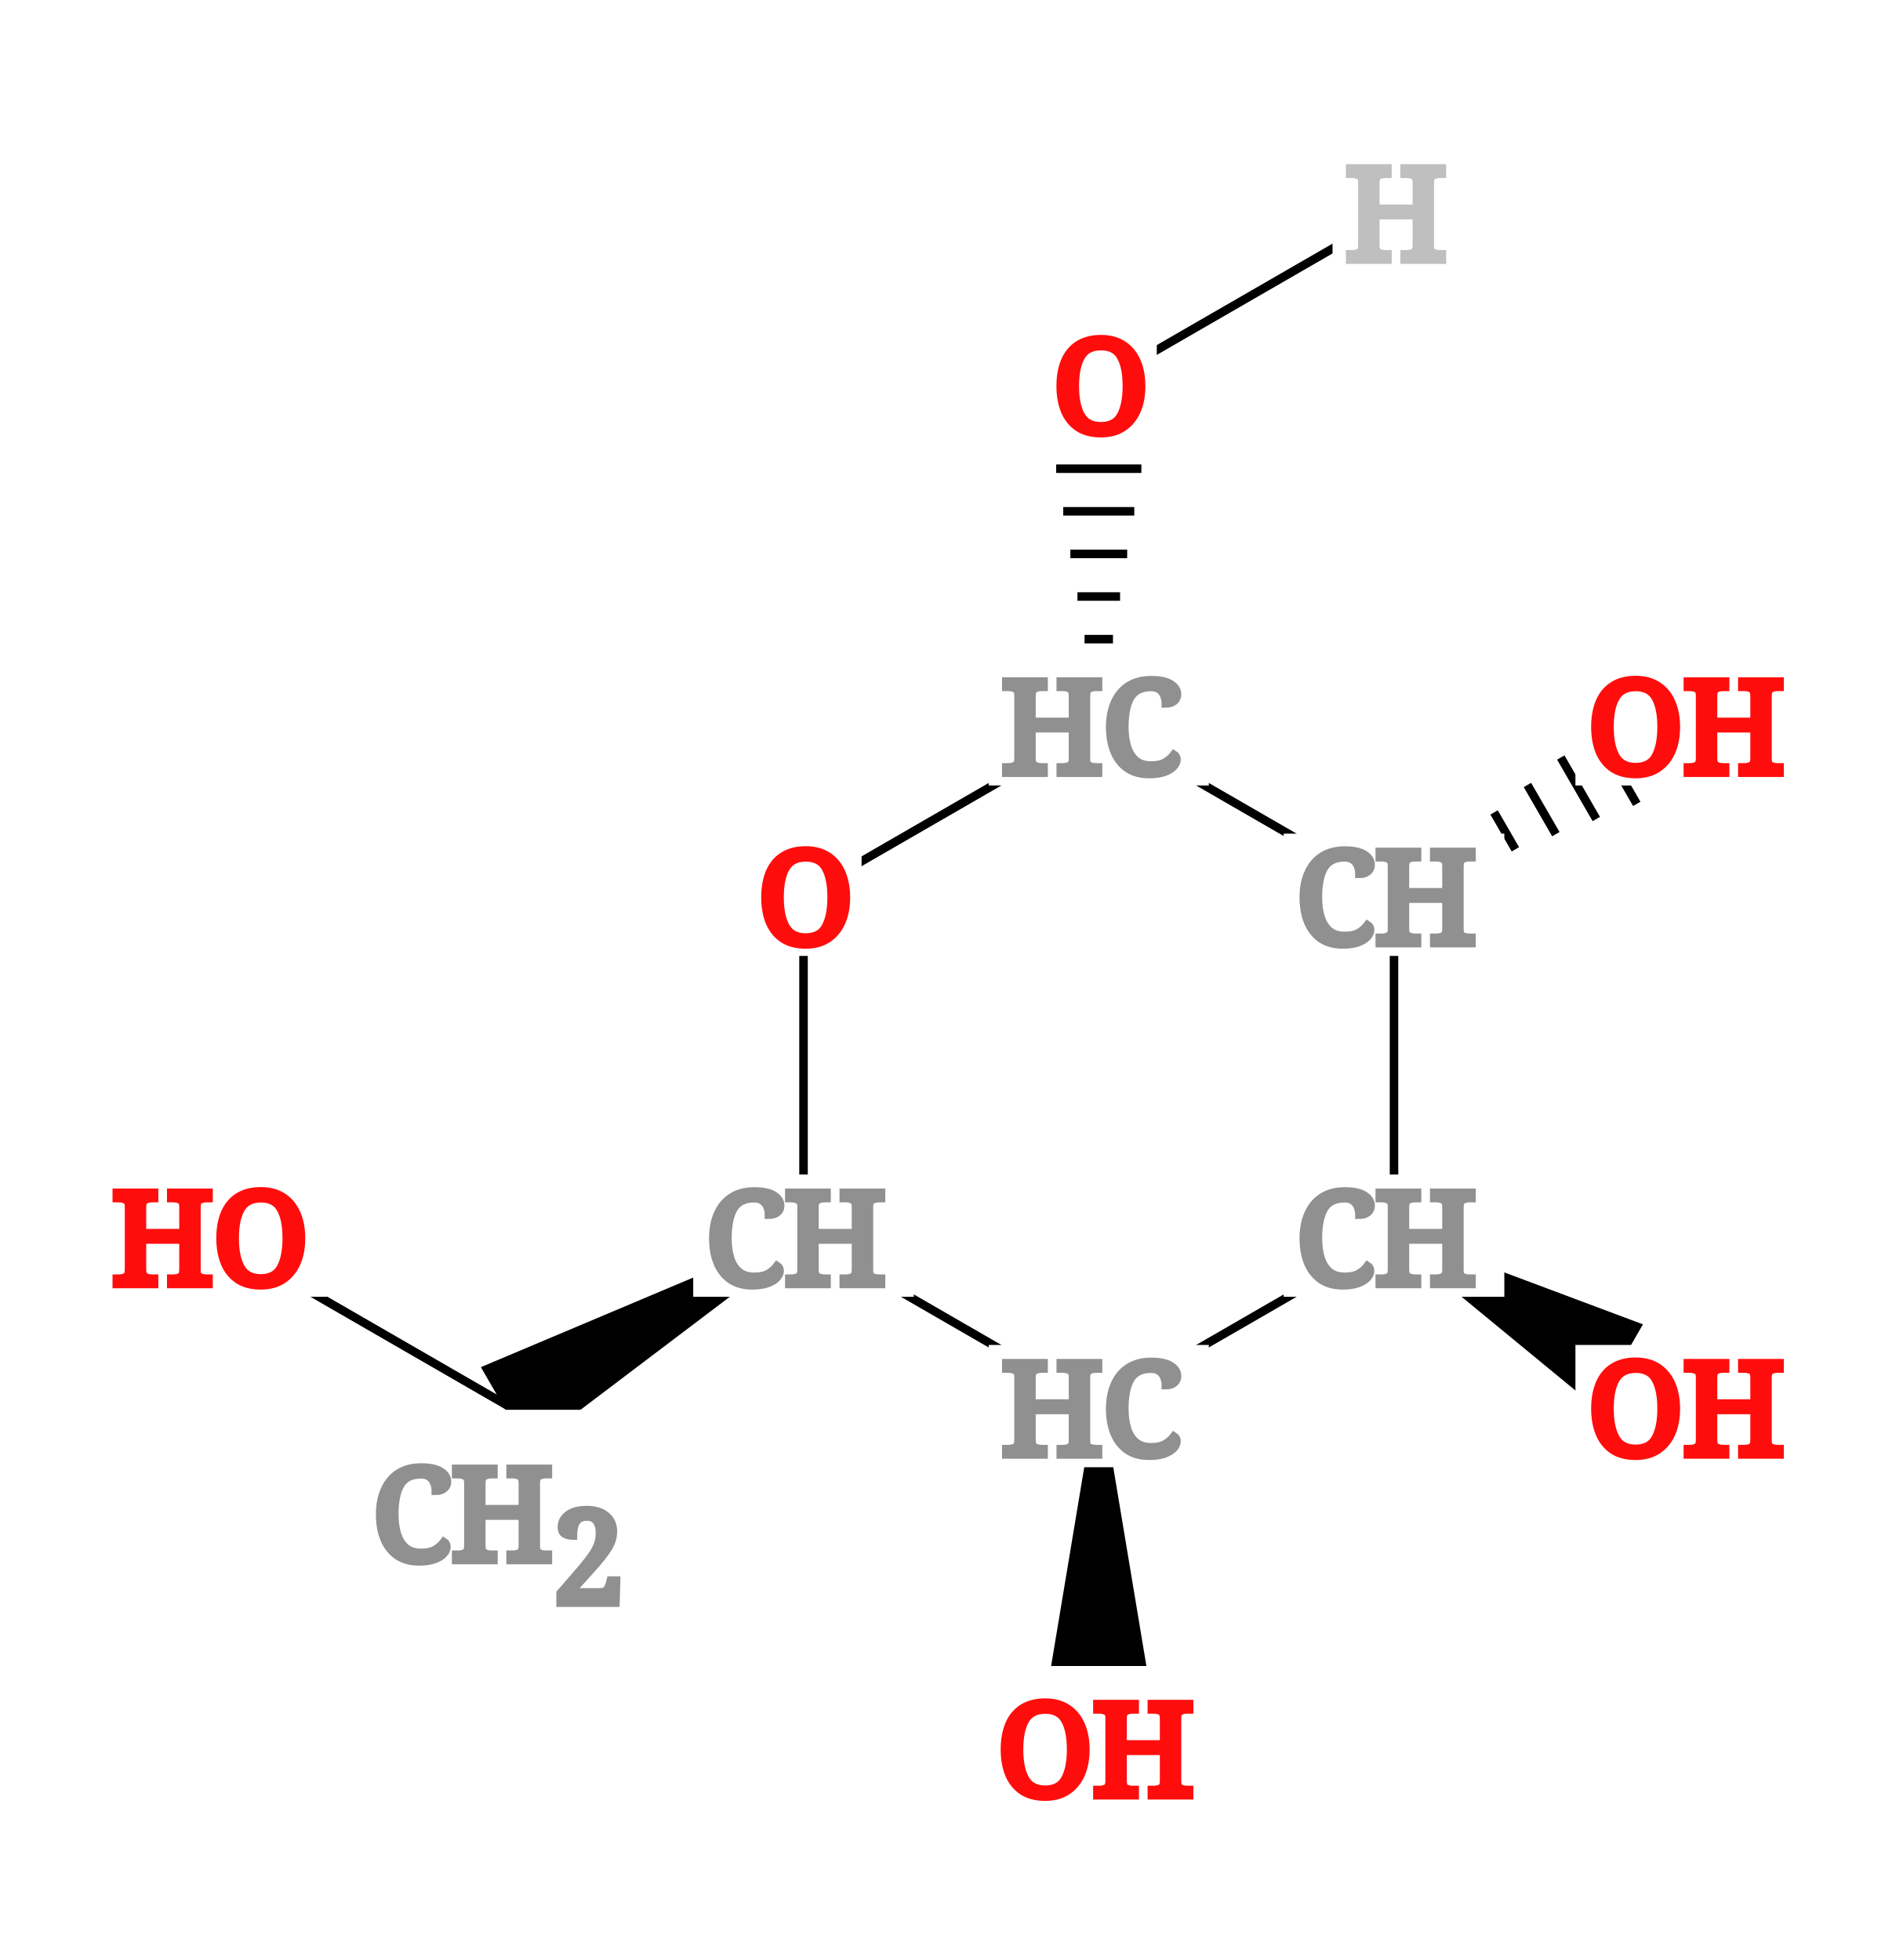
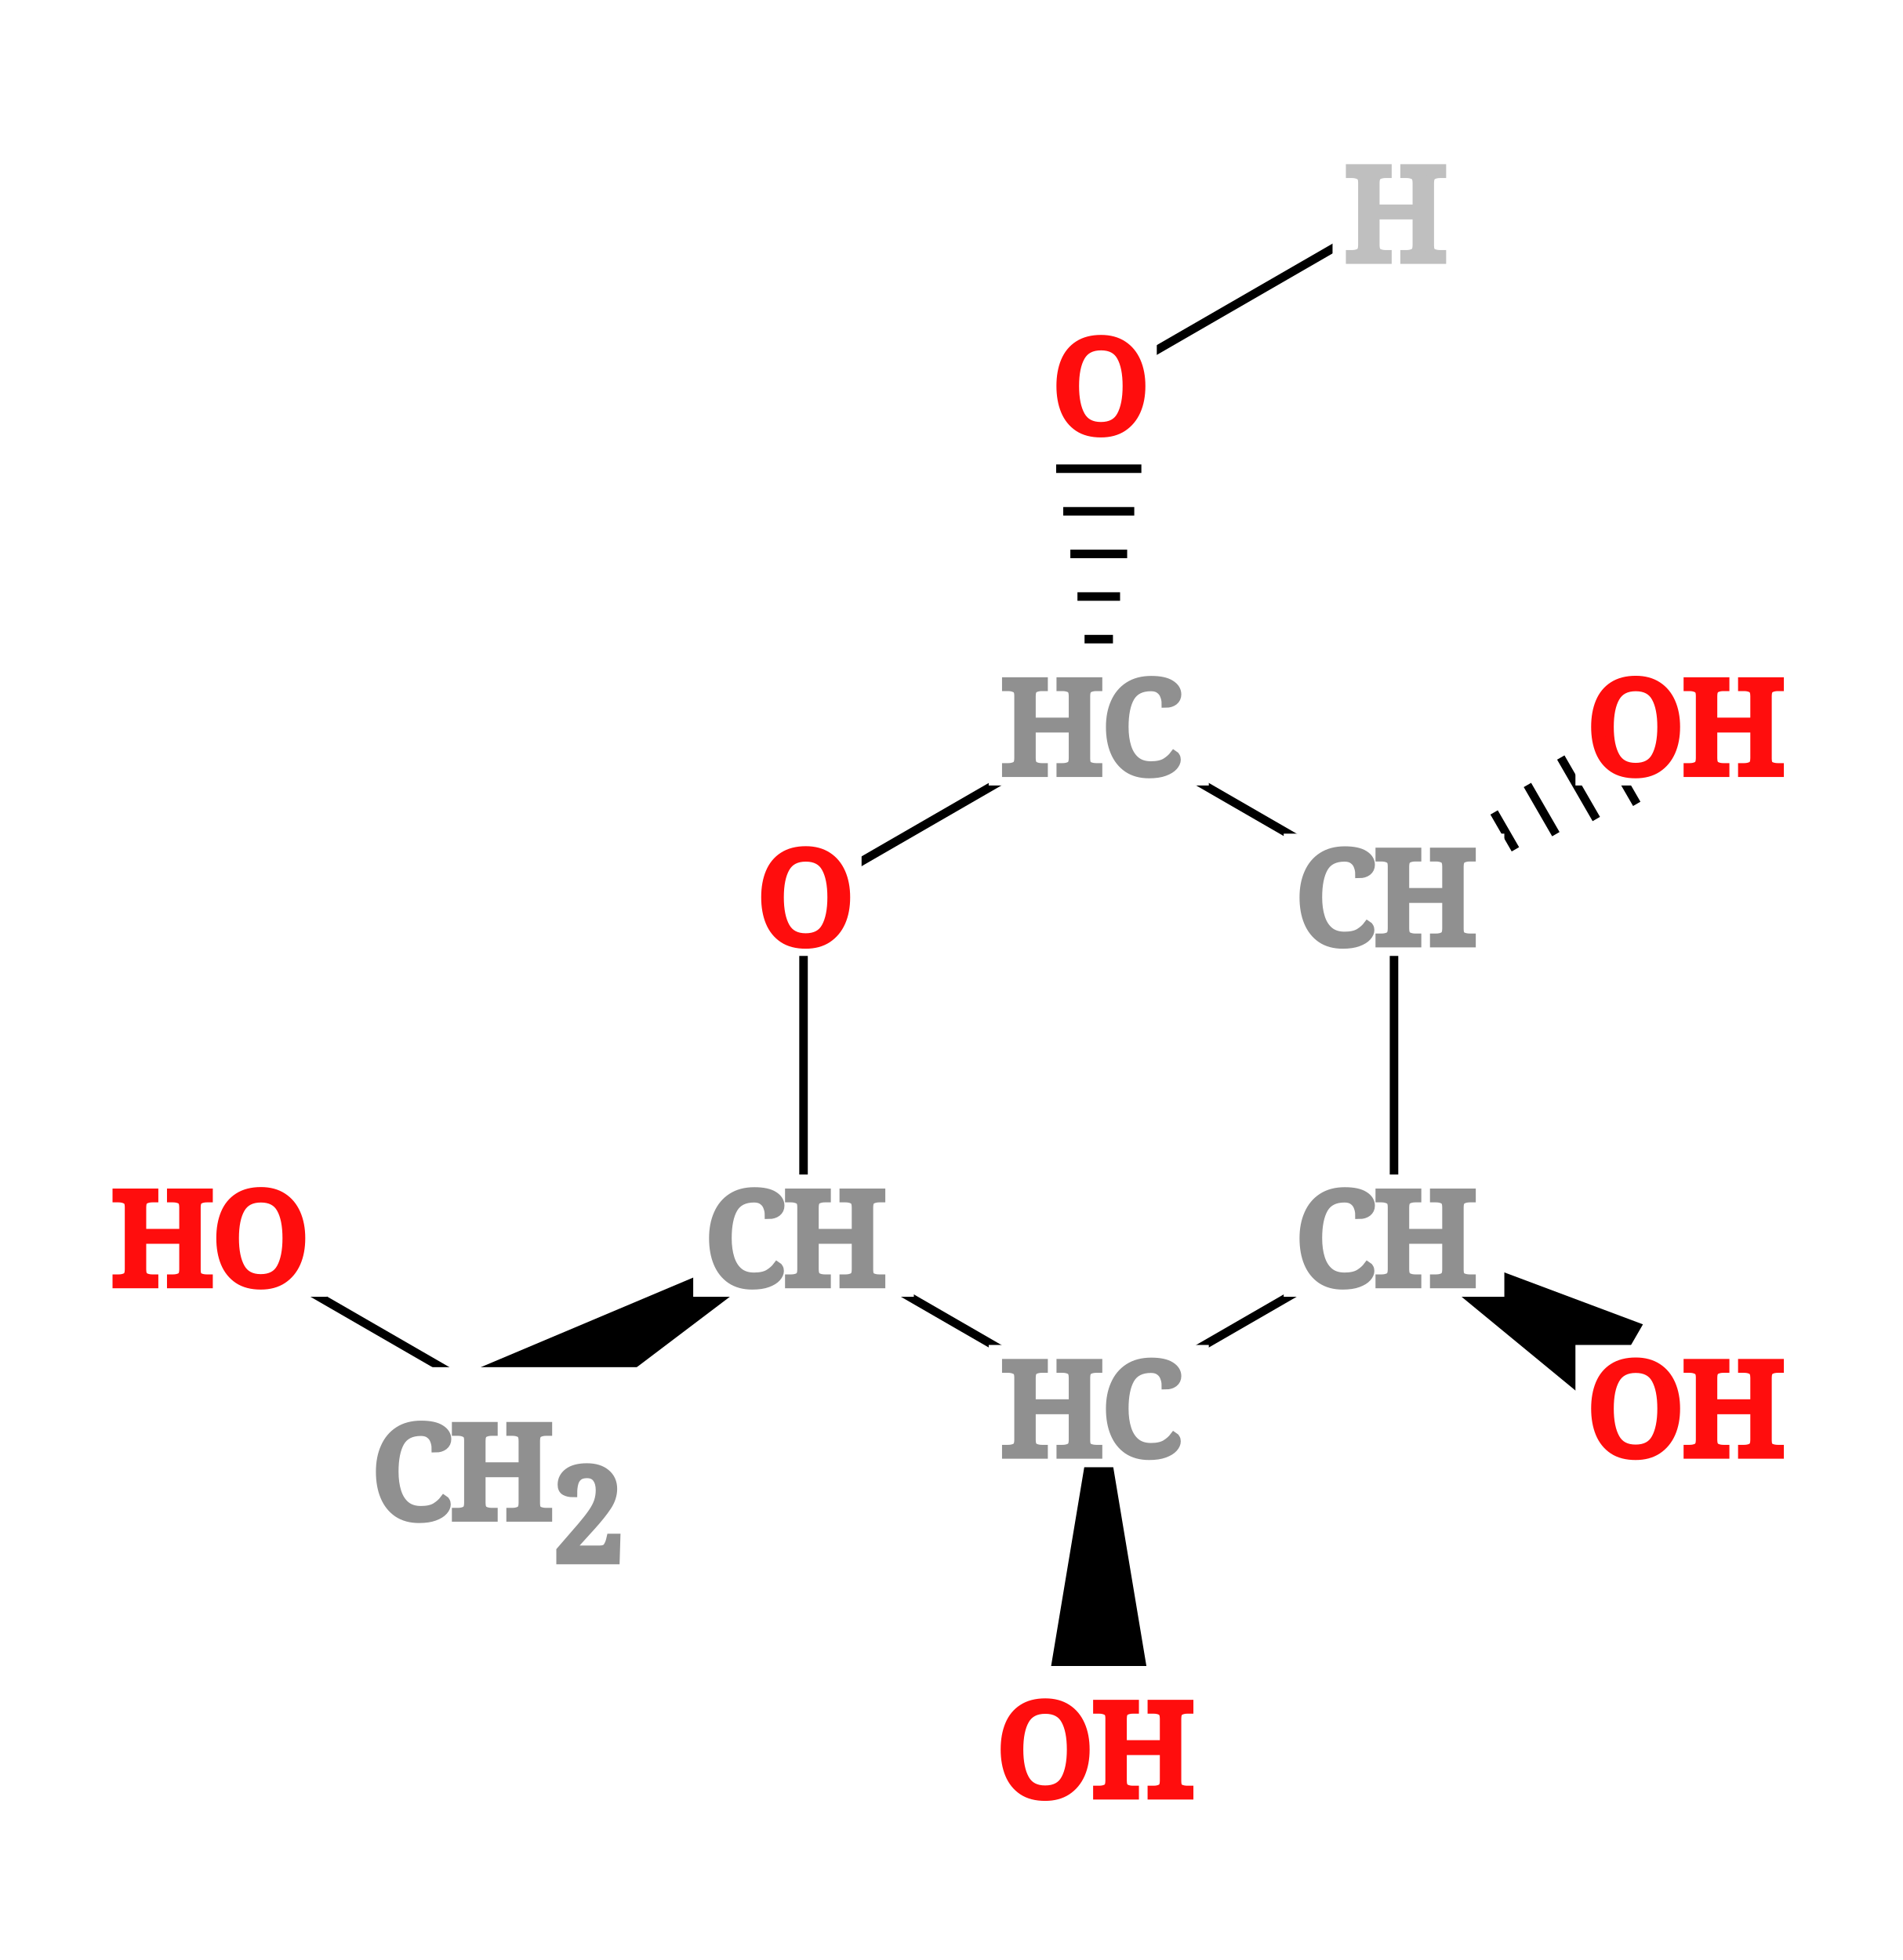
<svg xmlns="http://www.w3.org/2000/svg" contentScriptType="text/ecmascript" width="223.203" zoomAndPan="magnify" contentStyleType="text/css" height="229.999" preserveAspectRatio="xMidYMid meet" version="1.0">
  <g>
    <g>
      <polygon points="94.28,144.999 62.14,169.329 57.14,160.669" fill="rgb(0, 0, 0)" class="bond" id="b1" stroke="rgb(0, 0, 0)" stroke-width="1.0" />
      <line x1="128.92" x2="94.28" y1="164.999" y2="144.999" class="bond" id="b2" stroke="rgb(0, 0, 0)" stroke-width="1.0" />
      <polygon points="128.92,164.999 133.92,194.999 123.92,194.999" fill="rgb(0, 0, 0)" class="bond" id="b3" stroke="rgb(0, 0, 0)" stroke-width="1.0" />
      <line x1="163.563" x2="128.92" y1="144.999" y2="164.999" class="bond" id="b4" stroke="rgb(0, 0, 0)" stroke-width="1.0" />
      <polygon points="163.563,144.999 192.043,155.669 187.043,164.329" fill="rgb(0, 0, 0)" class="bond" id="b5" stroke="rgb(0, 0, 0)" stroke-width="1.0" />
      <line x1="163.563" x2="128.92" y1="105" y2="85" class="bond" id="b6" stroke="rgb(0, 0, 0)" stroke-width="1.0" />
      <line x1="163.563" x2="163.563" y1="105" y2="144.999" class="bond" id="b7" stroke="rgb(0, 0, 0)" stroke-width="1.0" />
      <g class="bond" id="b8">
        <line x1="163.563" x2="163.563" y1="105" y2="105" class="dash" stroke="rgb(0, 0, 0)" stroke-width="1.0" />
        <line x1="167.477" x2="168.31" y1="101.778" y2="103.221" class="dash" stroke="rgb(0, 0, 0)" stroke-width="1.0" />
        <line x1="171.39" x2="173.057" y1="98.556" y2="101.443" class="dash" stroke="rgb(0, 0, 0)" stroke-width="1.0" />
        <line x1="175.303" x2="177.803" y1="95.335" y2="99.665" class="dash" stroke="rgb(0, 0, 0)" stroke-width="1.0" />
        <line x1="179.217" x2="182.55" y1="92.113" y2="97.886" class="dash" stroke="rgb(0, 0, 0)" stroke-width="1.0" />
        <line x1="183.13" x2="187.297" y1="88.891" y2="96.108" class="dash" stroke="rgb(0, 0, 0)" stroke-width="1.0" />
        <line x1="187.043" x2="192.043" y1="85.67" y2="94.33" class="dash" stroke="rgb(0, 0, 0)" stroke-width="1.0" />
      </g>
      <line x1="128.92" x2="94.28" y1="85" y2="105" class="bond" id="b9" stroke="rgb(0, 0, 0)" stroke-width="1.0" />
      <g class="bond" id="b10">
        <line x1="128.92" x2="128.92" y1="85" y2="85" class="dash" stroke="rgb(0, 0, 0)" stroke-width="1.0" />
        <line x1="128.086" x2="129.753" y1="80" y2="80" class="dash" stroke="rgb(0, 0, 0)" stroke-width="1.0" />
        <line x1="127.253" x2="130.586" y1="75" y2="75" class="dash" stroke="rgb(0, 0, 0)" stroke-width="1.0" />
        <line x1="126.42" x2="131.42" y1="70" y2="70" class="dash" stroke="rgb(0, 0, 0)" stroke-width="1.0" />
        <line x1="125.586" x2="132.253" y1="65" y2="65" class="dash" stroke="rgb(0, 0, 0)" stroke-width="1.0" />
        <line x1="124.753" x2="133.086" y1="60" y2="60" class="dash" stroke="rgb(0, 0, 0)" stroke-width="1.0" />
        <line x1="123.92" x2="133.92" y1="55" y2="55" class="dash" stroke="rgb(0, 0, 0)" stroke-width="1.0" />
      </g>
      <line x1="128.92" x2="163.563" y1="45" y2="25.0" class="bond" id="b11" stroke="rgb(0, 0, 0)" stroke-width="1.0" />
      <line x1="94.28" x2="94.28" y1="105" y2="144.999" class="bond" id="b12" stroke="rgb(0, 0, 0)" stroke-width="1.0" />
      <line x1="59.64" x2="25" y1="164.999" y2="144.999" class="bond" id="b13" stroke="rgb(0, 0, 0)" stroke-width="1.0" />
    </g>
    <g>
      <g class="atom" id="a1">
        <rect x="81.836" y="138.326" fill="rgb(255, 255, 255)" width="24.888" height="13.348" stroke="rgb(255, 255, 255)" stroke-width="1.0" />
        <text x="82.836" font-size="15.0px" y="150.673" fill="rgb(144, 144, 144)" font-family="Serif" stroke="rgb(144, 144, 144)" stroke-width="1.0">CH</text>
      </g>
      <g class="atom" id="a2">
        <rect x="116.506" y="158.326" fill="rgb(255, 255, 255)" width="24.827" height="13.348" stroke="rgb(255, 255, 255)" stroke-width="1.0" />
        <text x="117.506" font-size="15.0px" y="170.673" fill="rgb(144, 144, 144)" font-family="Serif" stroke="rgb(144, 144, 144)" stroke-width="1.0">HC</text>
      </g>
      <g class="atom" id="a3">
        <rect x="151.119" y="138.326" fill="rgb(255, 255, 255)" width="24.888" height="13.348" stroke="rgb(255, 255, 255)" stroke-width="1.0" />
        <text x="152.119" font-size="15.0px" y="150.673" fill="rgb(144, 144, 144)" font-family="Serif" stroke="rgb(144, 144, 144)" stroke-width="1.0">CH</text>
      </g>
      <g class="atom" id="a4">
        <rect x="151.119" y="98.326" fill="rgb(255, 255, 255)" width="24.888" height="13.348" stroke="rgb(255, 255, 255)" stroke-width="1.0" />
        <text x="152.119" font-size="15.0px" y="110.673" fill="rgb(144, 144, 144)" font-family="Serif" stroke="rgb(144, 144, 144)" stroke-width="1.0">CH</text>
      </g>
      <g class="atom" id="a5">
        <rect x="185.349" y="78.326" fill="rgb(255, 255, 255)" width="25.708" height="13.348" stroke="rgb(255, 255, 255)" stroke-width="1.0" />
        <text x="186.349" font-size="15.0px" y="90.674" fill="rgb(255, 13, 13)" font-family="Serif" stroke="rgb(255, 13, 13)" stroke-width="1.0">OH</text>
      </g>
      <g class="atom" id="a6">
        <rect x="116.506" y="78.326" fill="rgb(255, 255, 255)" width="24.827" height="13.348" stroke="rgb(255, 255, 255)" stroke-width="1.0" />
        <text x="117.506" font-size="15.0px" y="90.674" fill="rgb(144, 144, 144)" font-family="Serif" stroke="rgb(144, 144, 144)" stroke-width="1.0">HC</text>
      </g>
      <g class="atom" id="a7">
        <rect x="122.609" y="38.326" fill="rgb(255, 255, 255)" width="12.62" height="13.348" stroke="rgb(255, 255, 255)" stroke-width="1.0" />
        <text x="123.609" font-size="15.0px" y="50.674" fill="rgb(255, 13, 13)" font-family="Serif" stroke="rgb(255, 13, 13)" stroke-width="1.0">O</text>
      </g>
      <g class="atom" id="a8">
        <rect x="156.85" y="18.531" fill="rgb(255, 255, 255)" width="13.426" height="12.938" stroke="rgb(255, 255, 255)" stroke-width="1.0" />
        <text x="157.85" font-size="15.0px" y="30.469" fill="rgb(191, 191, 191)" font-family="Serif" stroke="rgb(191, 191, 191)" stroke-width="1.0">H</text>
      </g>
      <g class="atom" id="a9">
        <rect x="185.349" y="158.326" fill="rgb(255, 255, 255)" width="25.708" height="13.348" stroke="rgb(255, 255, 255)" stroke-width="1.0" />
        <text x="186.349" font-size="15.0px" y="170.673" fill="rgb(255, 13, 13)" font-family="Serif" stroke="rgb(255, 13, 13)" stroke-width="1.0">OH</text>
      </g>
      <g class="atom" id="a10">
        <rect x="116.065" y="198.325" fill="rgb(255, 255, 255)" width="25.708" height="13.348" stroke="rgb(255, 255, 255)" stroke-width="1.0" />
        <text x="117.065" font-size="15.0px" y="210.673" fill="rgb(255, 13, 13)" font-family="Serif" stroke="rgb(255, 13, 13)" stroke-width="1.0">OH</text>
      </g>
      <g class="atom" id="a11">
        <rect x="87.97" y="98.326" fill="rgb(255, 255, 255)" width="12.62" height="13.348" stroke="rgb(255, 255, 255)" stroke-width="1.0" />
        <text x="88.97" font-size="15.0px" y="110.673" fill="rgb(255, 13, 13)" font-family="Serif" stroke="rgb(255, 13, 13)" stroke-width="1.0">O</text>
      </g>
      <g class="atom" id="a12">
-         <rect x="42.748" y="165.933" fill="rgb(255, 255, 255)" width="33.785" height="18.133" stroke="rgb(255, 255, 255)" stroke-width="1.0" />
-         <text x="43.748" font-size="15.0px" y="183.066" fill="rgb(144, 144, 144)" font-family="Serif" stroke="rgb(144, 144, 144)" stroke-width="1.0">CH<tspan baseline-shift="-5px">2</tspan>
+         <rect x="42.748" y="160.933" fill="rgb(255, 255, 255)" width="33.785" height="18.133" stroke="rgb(255, 255, 255)" stroke-width="1.0" />
+         <text x="43.748" font-size="15.0px" y="178.066" fill="rgb(144, 144, 144)" font-family="Serif" stroke="rgb(144, 144, 144)" stroke-width="1.0">CH<tspan baseline-shift="-5px">2</tspan>
        </text>
      </g>
      <g class="atom" id="a13">
        <rect x="12.142" y="138.326" fill="rgb(255, 255, 255)" width="25.716" height="13.348" stroke="rgb(255, 255, 255)" stroke-width="1.0" />
        <text x="13.142" font-size="15.0px" y="150.673" fill="rgb(255, 13, 13)" font-family="Serif" stroke="rgb(255, 13, 13)" stroke-width="1.0">HO</text>
      </g>
    </g>
  </g>
</svg>
